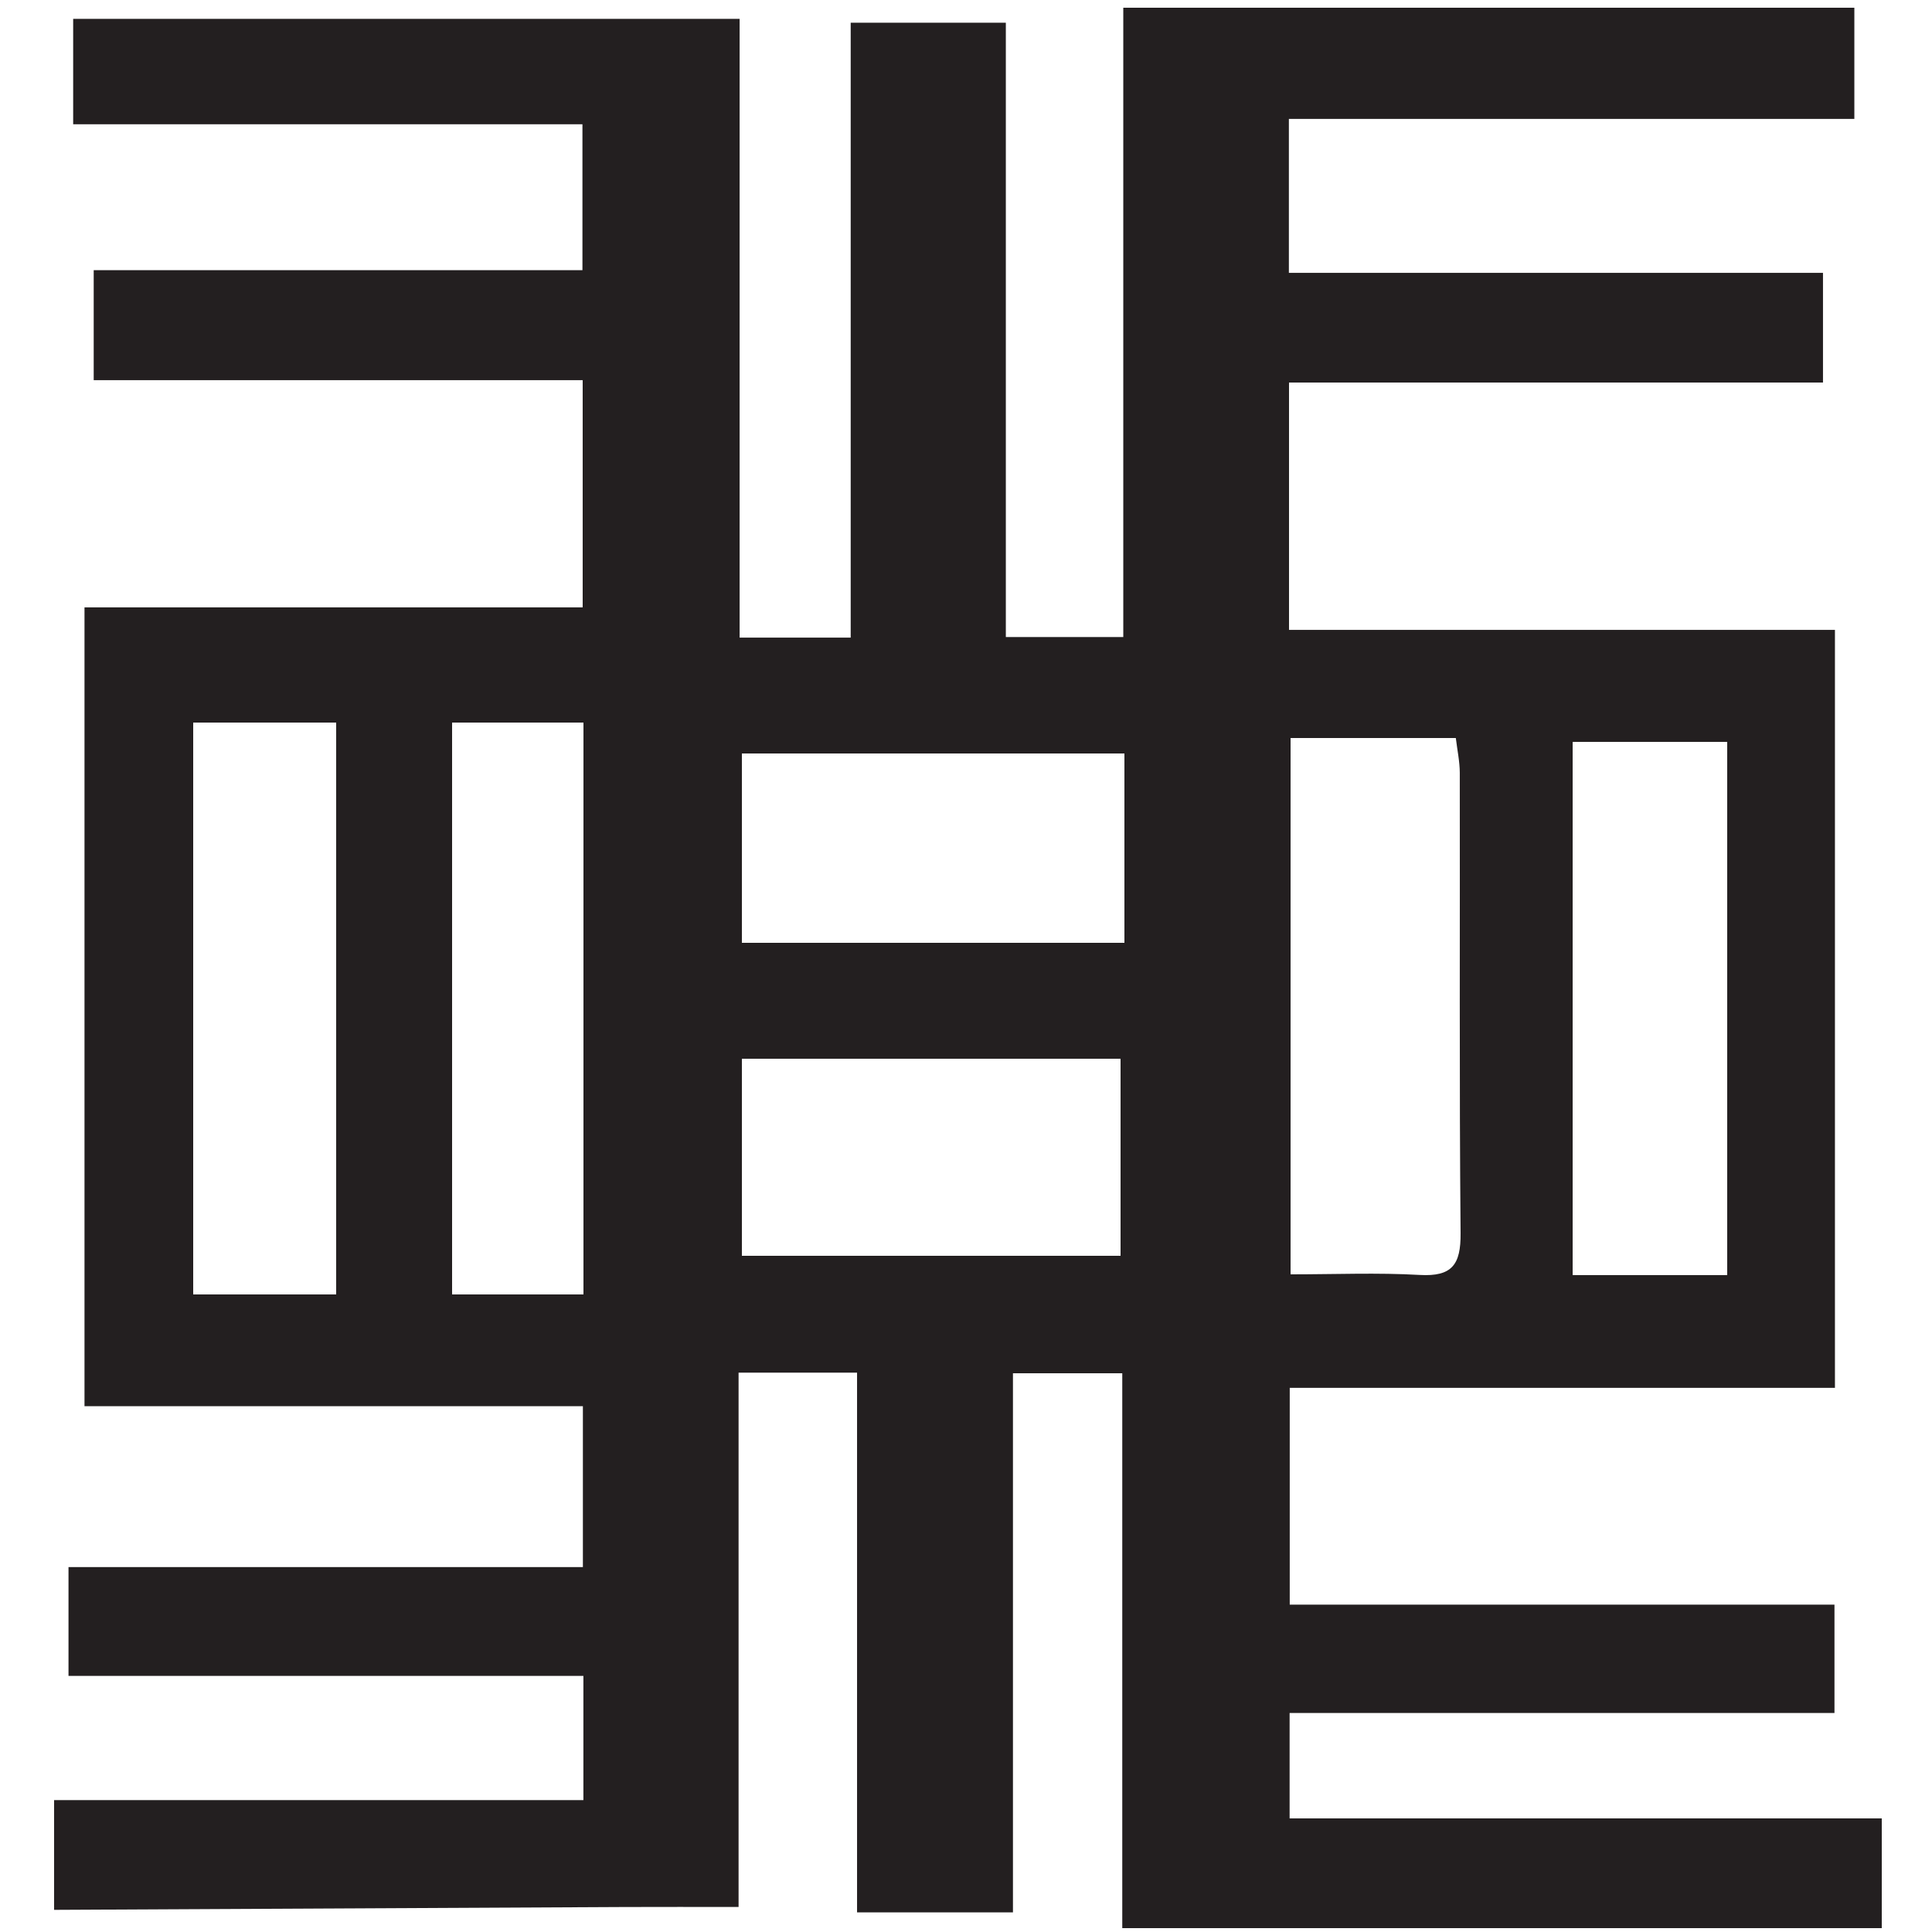
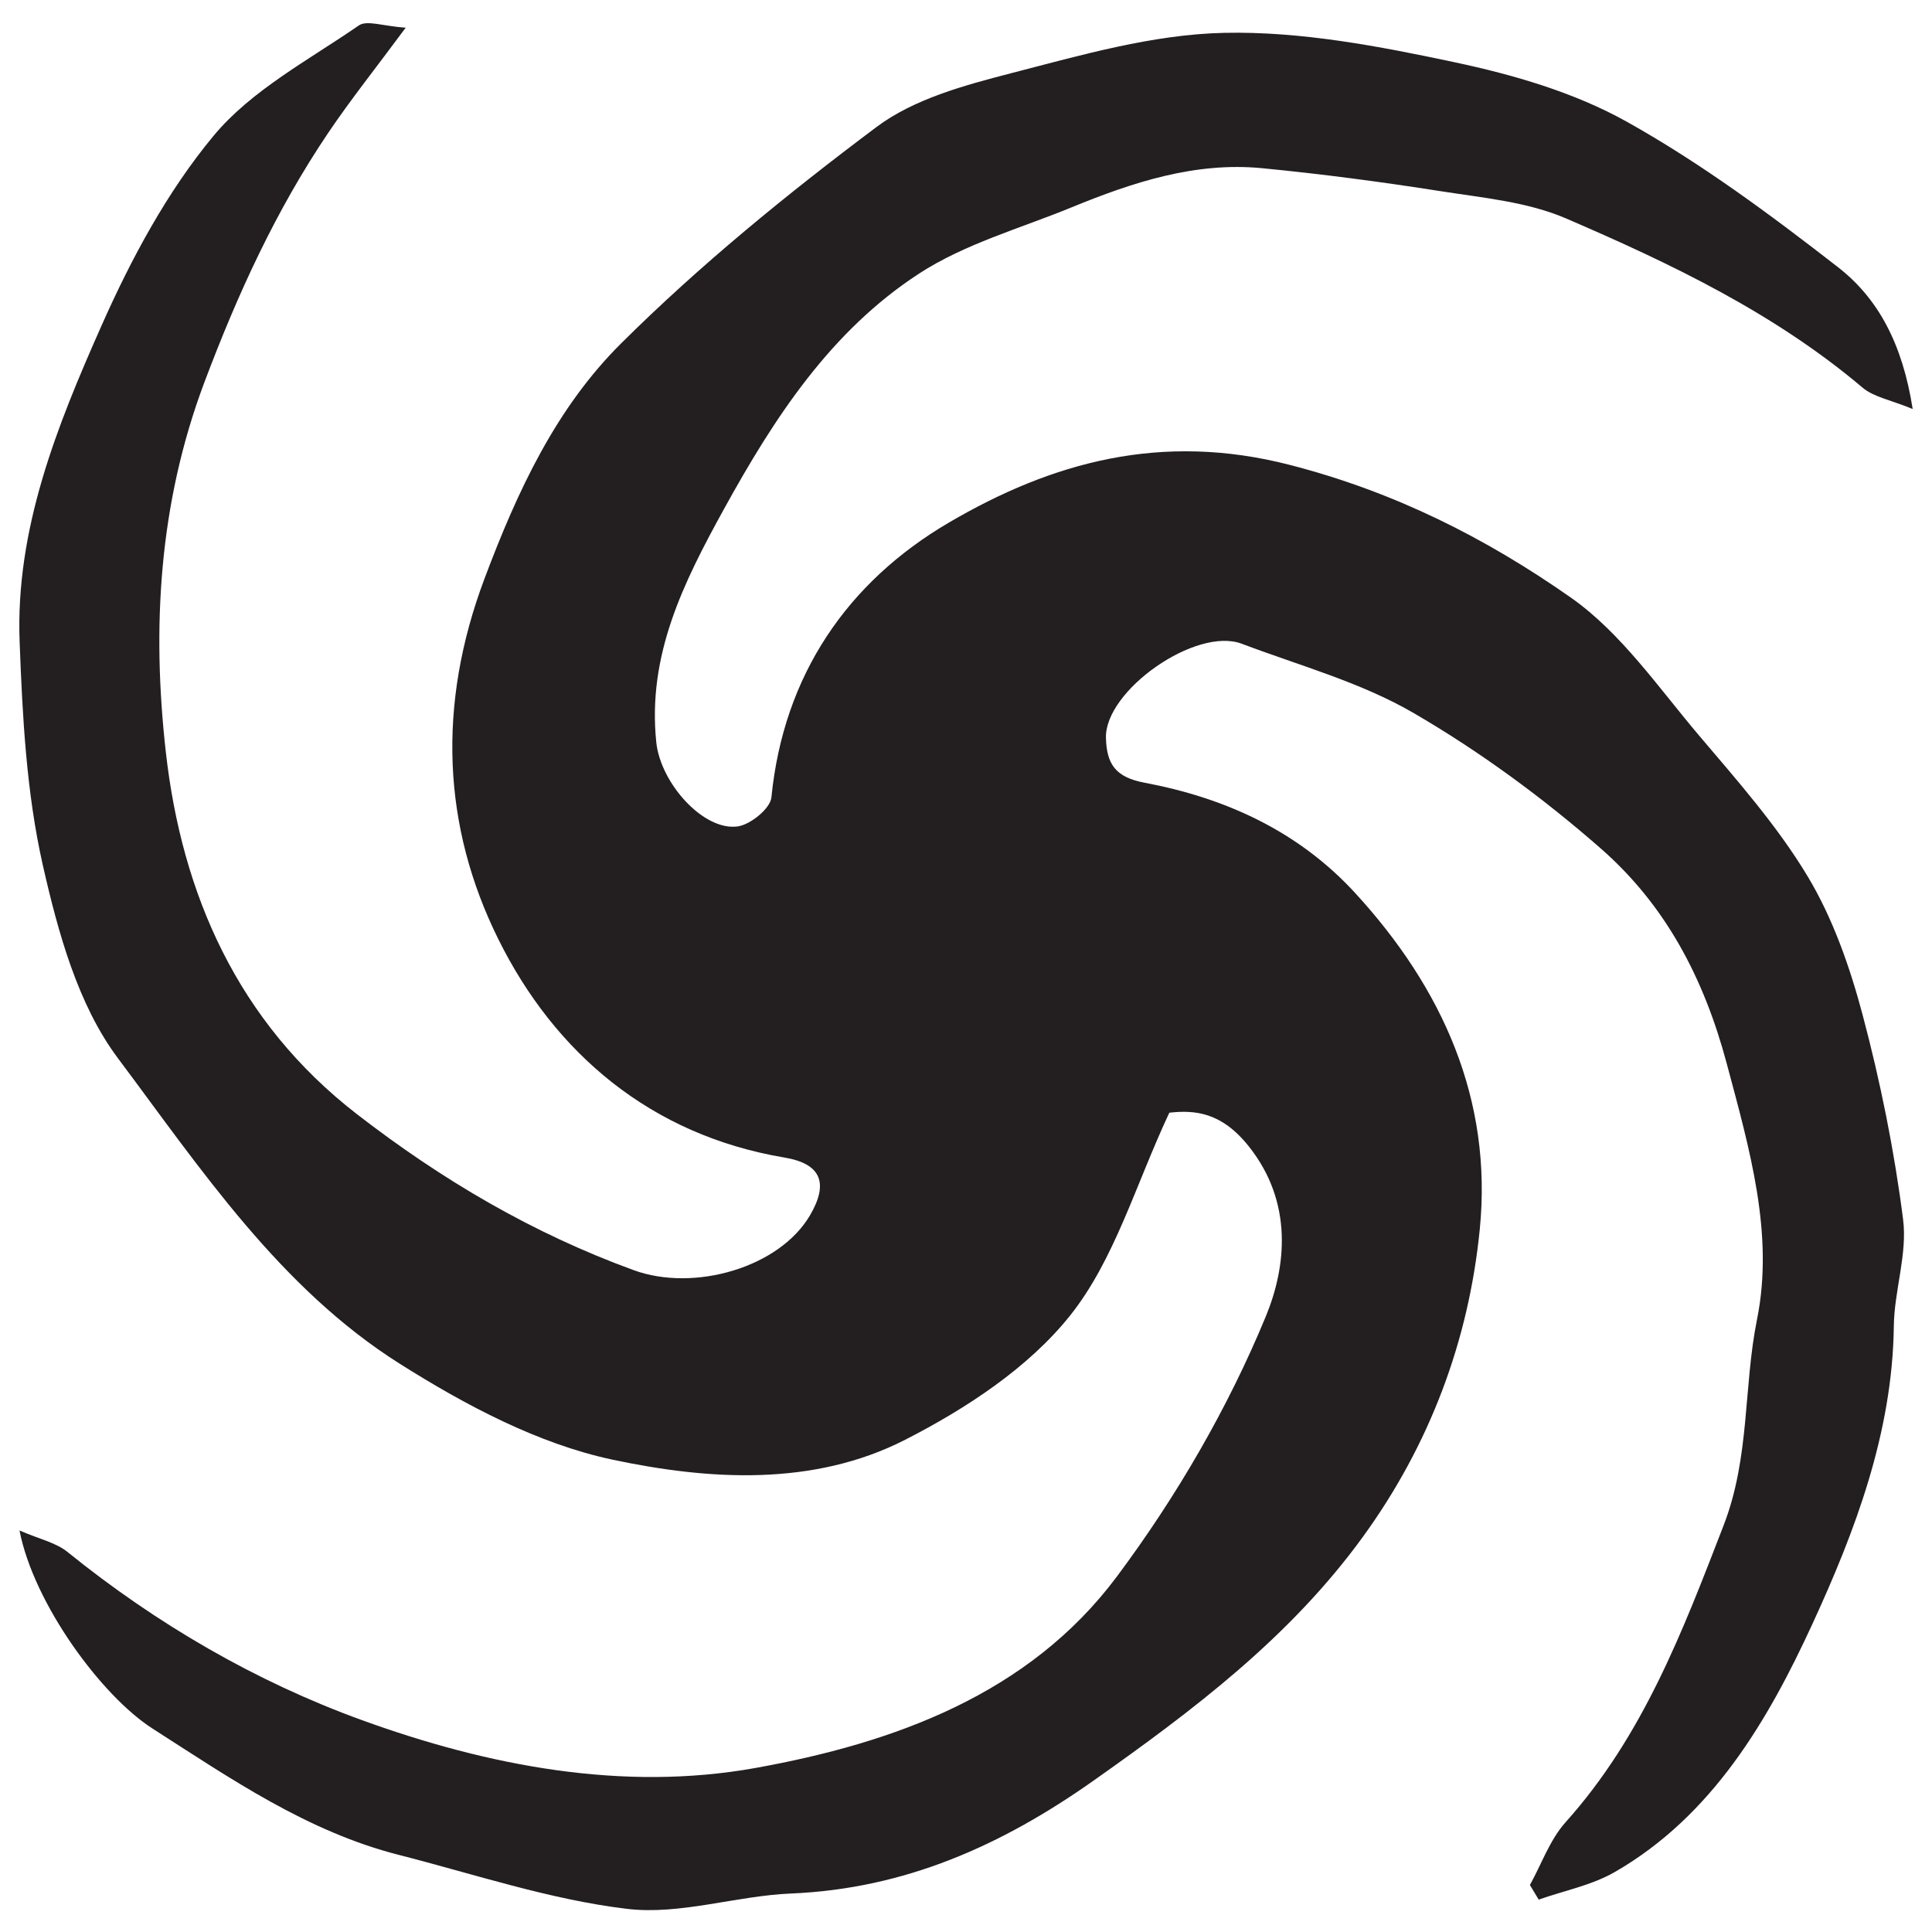
<svg xmlns="http://www.w3.org/2000/svg" width="500px" height="500px" viewBox="0 0 500 500" version="1.1">
  <defs />
  <g id="Artboard" stroke="none" stroke-width="1" fill="none" fill-rule="evenodd">
-     <g id="058-Nea-Ɔnnim-No-Sua-A-Ɔhu" transform="translate(14, 2)" fill="#231F20">
-       <path d="M178,242 L277,242 L277,193 L178,193 L178,242 Z M178,323 L276,323 L276,272 L178,272 L178,323 Z M103,333 L137,333 L137,185 L103,185 L103,333 Z M393,328 L433,328 L433,190 L393,190 L393,328 Z M36,333 L73,333 L73,185 L36,185 L36,333 Z M320,189 L320,327.801 C331.611,327.801 342.538,327.331 353.399,327.953 C361.781,328.432 364.071,325.304 363.998,317.167 C363.645,277.453 363.862,237.732 363.791,198.014 C363.786,195.063 363.137,192.112 362.767,189 L320,189 Z M276.705,0 L465.905,0 L465.905,28.772 L319.561,28.772 L319.561,68.607 L457.788,68.607 L457.788,96.995 L319.597,96.995 L319.597,161.009 L460.882,161.009 L460.882,357.17 L319.783,357.17 L319.783,413.282 L460.759,413.282 L460.759,441.317 L319.75,441.317 L319.75,468.6 L473,468.6 L473,497 L276.442,497 L276.442,353.398 L248.152,353.398 L248.152,492.915 L207.805,492.915 L207.805,353.246 L177.143,353.246 L177.143,491.526 C166.382,491.526 157.01,491.488 147.637,491.533 C98.424,491.767 49.213,492.021 0,492.267 L0,463.867 L136.981,463.867 L136.981,431.718 L3.727,431.718 L3.727,403.555 L136.851,403.555 L136.851,361.92 L7.868,361.92 L7.868,155.182 L136.796,155.182 L136.796,96.39 L10.25,96.39 L10.25,67.923 L136.735,67.923 L136.735,30.156 L4.936,30.156 L4.936,2.883 L177.413,2.883 L177.413,163.007 L206.159,163.007 L206.159,3.879 L246.31,3.879 L246.31,162.867 L276.705,162.867 L276.705,0 Z" id="Fill-1" />
+     <g id="060-nkontim" transform="translate(5, 6)" fill="#231F20">
+       <path d="M390.938,481.841 C393.966,476.379 396.108,470.124 400.174,465.591 C420.193,443.261 430.432,416.289 441.065,388.779 C447.928,371.027 446.16,353.082 449.718,335.447 C454.178,313.331 447.778,291.353 441.895,269.308 C435.956,247.064 426.017,228.257 409.341,213.641 C394.364,200.511 378.006,188.508 360.804,178.508 C347.138,170.565 331.328,166.26 316.374,160.603 C304.514,156.119 280.886,172.733 281.217,184.972 C281.401,191.699 283.649,195.141 291.177,196.559 C312.064,200.488 330.947,209.042 345.673,225.066 C368.304,249.691 381.3,278.576 377.963,312.155 C375.104,340.968 365.027,367.902 347.693,391.763 C328.831,417.73 303.877,436.569 277.966,454.855 C254.178,471.643 229.136,482.816 199.722,484.039 C185.48,484.632 171.001,489.673 157.194,488.003 C137.248,485.596 117.789,479.04 98.179,474.034 C74.478,467.987 54.701,454.307 34.471,441.351 C21.252,432.887 3.732,409.031 0.05,390.091 C5.167,392.315 9.446,393.204 12.47,395.647 C35.531,414.293 61.189,429.198 88.647,439.162 C121.2,450.978 156.131,457.747 190.554,451.542 C226.2,445.116 261.227,432.572 284.03,402.031 C299.442,381.386 312.795,358.44 322.595,334.678 C327.876,321.866 329.736,305.188 318.187,290.676 C311.177,281.871 304.312,281.217 297.62,281.965 C288.838,300.704 283.458,319.99 271.977,334.412 C261.18,347.975 245.033,358.541 229.282,366.597 C205.482,378.772 178.45,377.046 153.55,371.767 C134.262,367.676 115.452,357.657 98.511,346.971 C67.424,327.363 46.999,296.561 25.51,267.857 C15.141,254.008 10.001,235.219 6.072,217.859 C1.828,199.093 0.812,179.42 0.079,160.081 C-1.029,130.96 9.745,104.261 21.226,78.381 C28.931,61.009 38.235,43.631 50.286,29.128 C60.095,17.322 74.88,9.554 87.866,0.584 C89.957,-0.86 94.179,0.781 99.992,1.169 C92.204,11.689 85.743,19.791 79.964,28.35 C66.411,48.428 56.514,70.057 47.906,92.912 C36.034,124.454 34.311,156.629 37.913,188.623 C42.047,225.35 56.481,258.431 87.342,282.32 C109.35,299.355 132.842,313.187 159.023,322.724 C174.669,328.419 196.705,322.052 204.636,308.508 C209.562,300.093 207.427,295.153 198.01,293.571 C163.359,287.744 138.527,266.474 123.937,237.001 C109.564,207.958 108.066,176.559 120.361,143.824 C128.967,120.904 138.941,99.556 155.76,82.853 C176.19,62.554 198.753,44.174 221.829,26.876 C231.511,19.617 244.566,16.079 256.635,12.958 C274.789,8.268 293.369,2.888 311.866,2.498 C331.692,2.079 351.878,5.949 371.446,10.109 C386.736,13.356 402.433,17.92 415.956,25.47 C435.213,36.222 453.184,49.552 470.651,63.13 C481.03,71.195 487.36,82.93 490,99.85 C484.258,97.483 479.939,96.77 477.063,94.344 C454.15,74.976 427.413,62.209 400.261,50.52 C390.287,46.227 378.786,45.199 367.858,43.481 C352.523,41.073 337.105,39.027 321.657,37.532 C304.279,35.846 288.095,41.193 272.294,47.675 C259.012,53.126 244.7,57.095 232.851,64.807 C209.99,79.688 195.424,102.025 182.32,125.816 C171.796,144.932 162.52,163.58 164.843,186.081 C165.936,196.69 177.076,209.103 185.899,207.88 C189.214,207.424 194.354,203.248 194.638,200.368 C197.782,168.628 214.408,144.581 240.561,129.251 C267.234,113.619 295.551,105.745 328.819,114.32 C355.995,121.327 379.525,133.248 401.469,148.609 C414.512,157.744 424.171,171.915 434.721,184.356 C444.641,196.058 454.959,207.72 462.807,220.782 C469.37,231.694 473.762,244.297 477.059,256.7 C481.669,274.045 485.246,291.786 487.519,309.583 C488.664,318.532 485.234,327.965 485.121,337.194 C484.787,364.784 475.051,390.394 464.025,414.335 C452.622,439.089 438.229,463.898 412.904,478.481 C406.948,481.911 399.809,483.294 393.216,485.617 C392.457,484.359 391.697,483.101 390.938,481.841" id="Fill-4" />
    </g>
  </g>
</svg>
